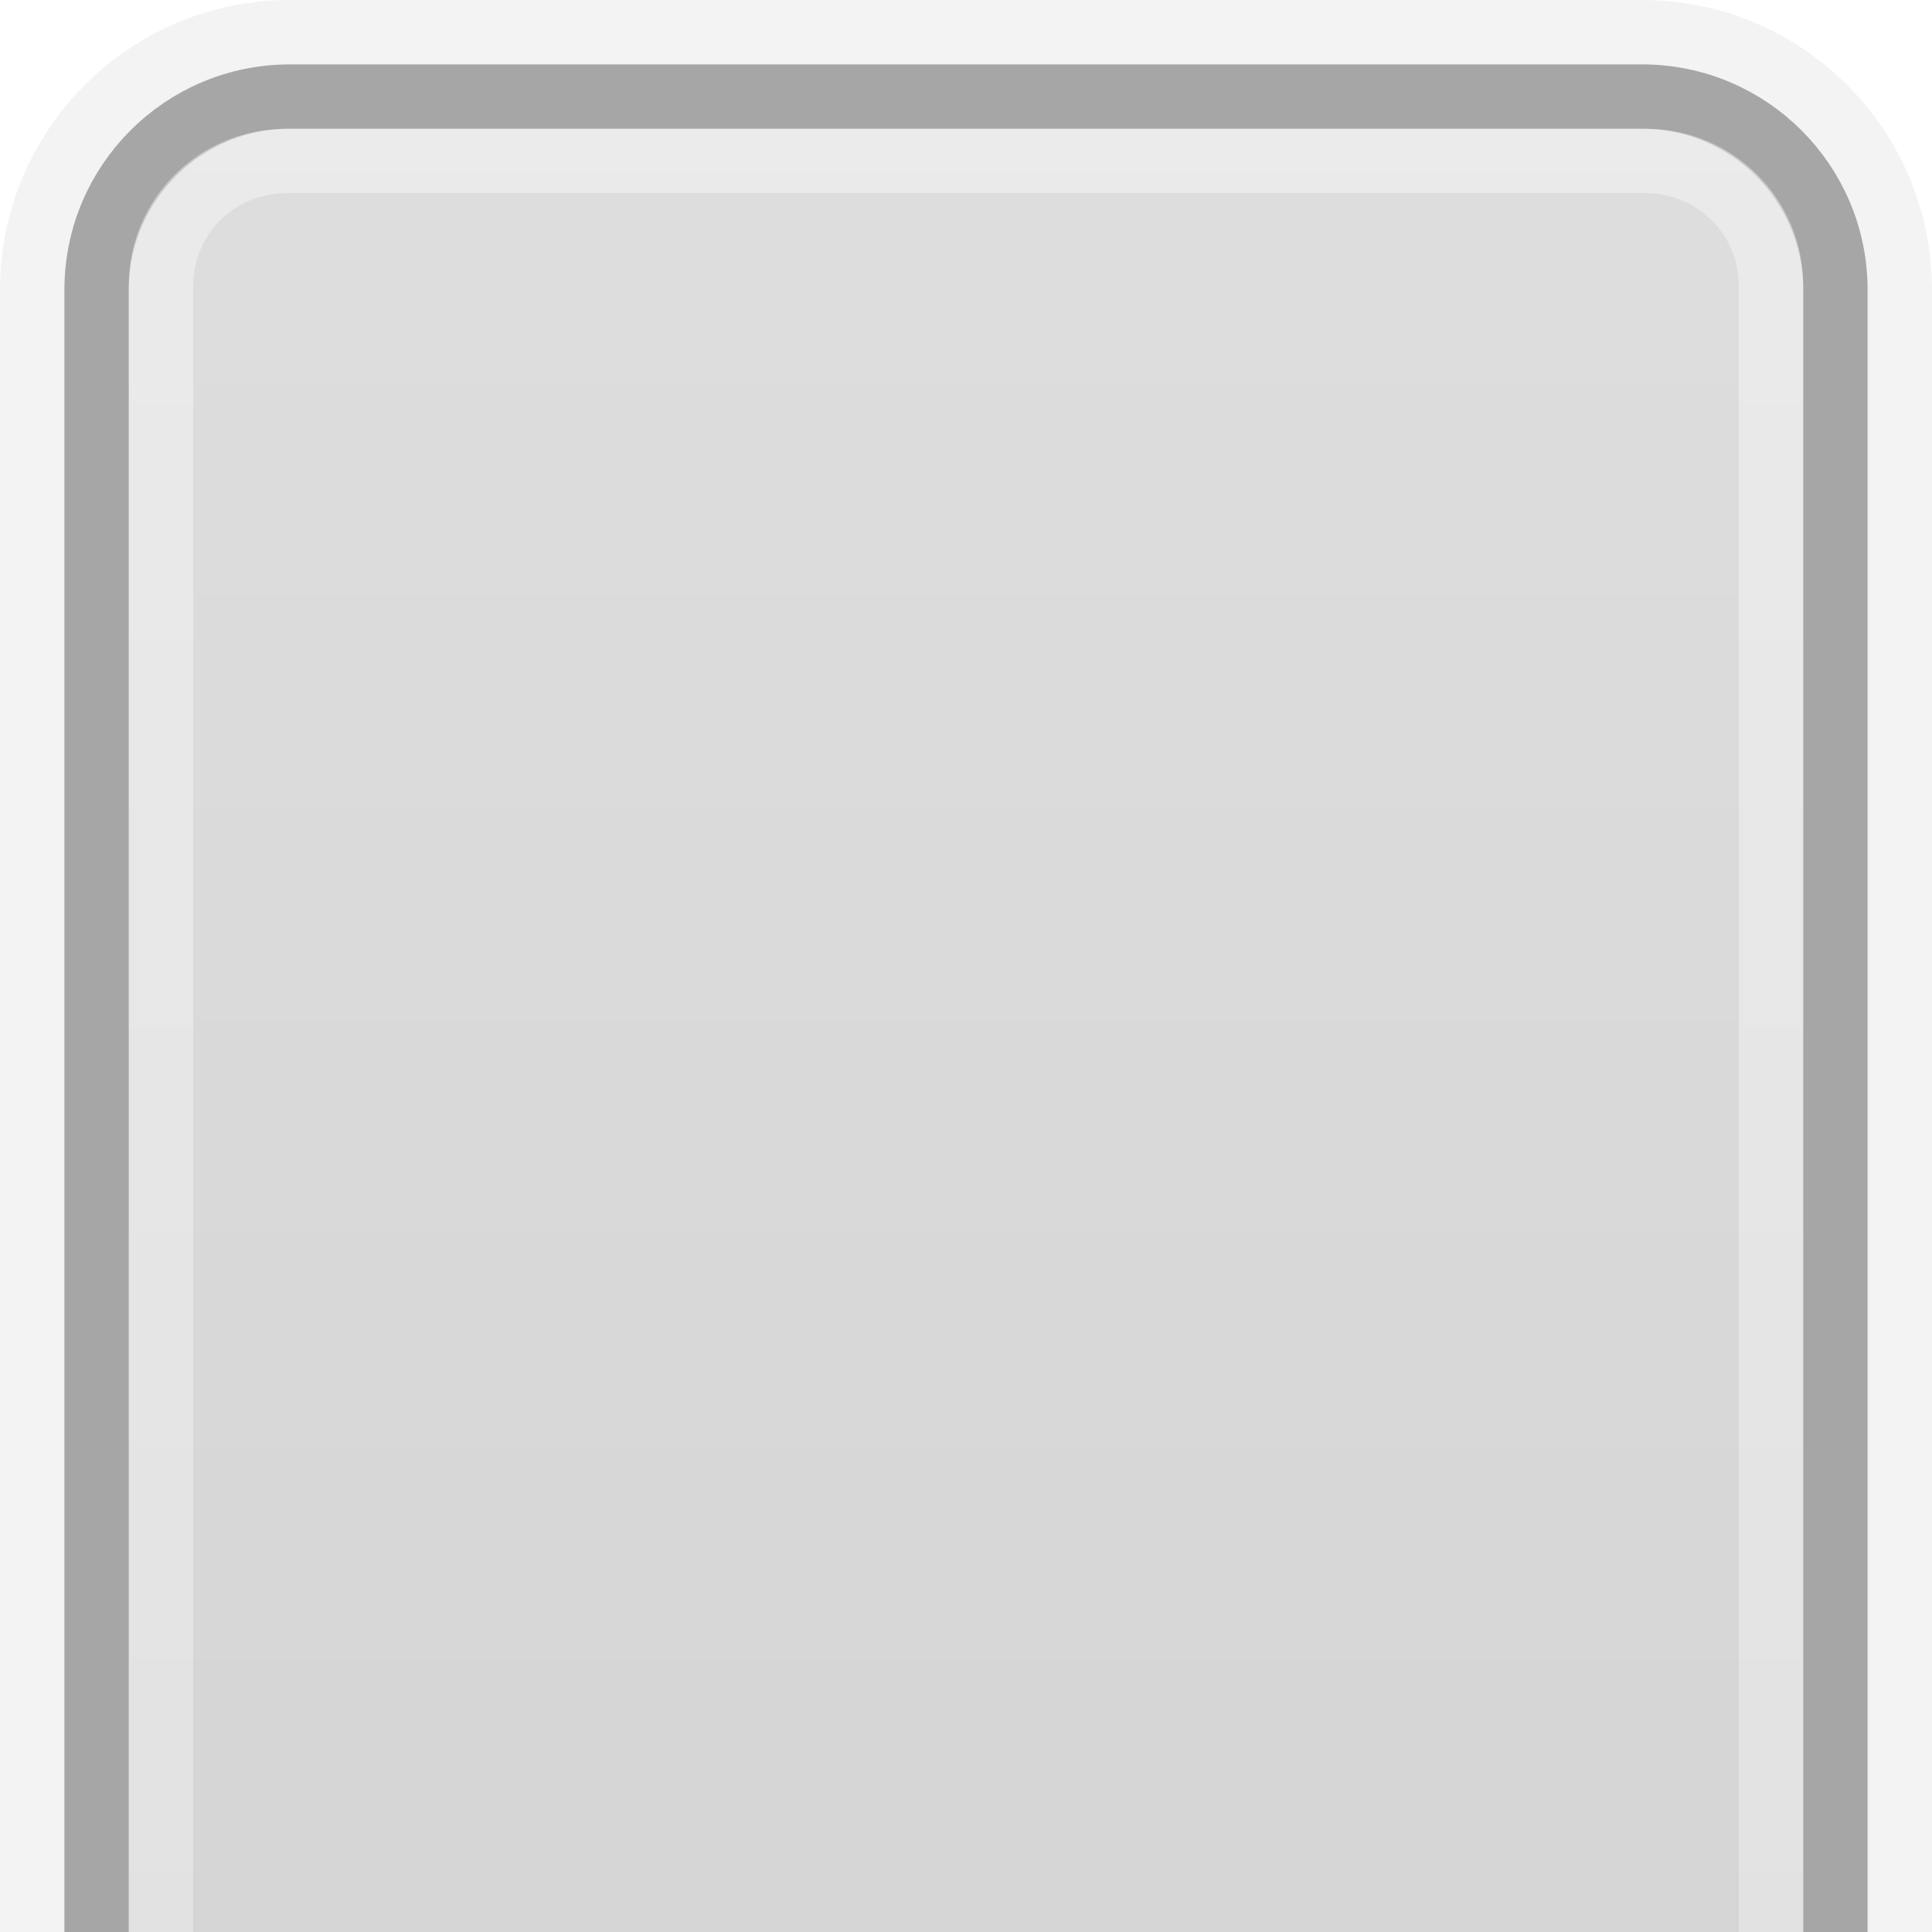
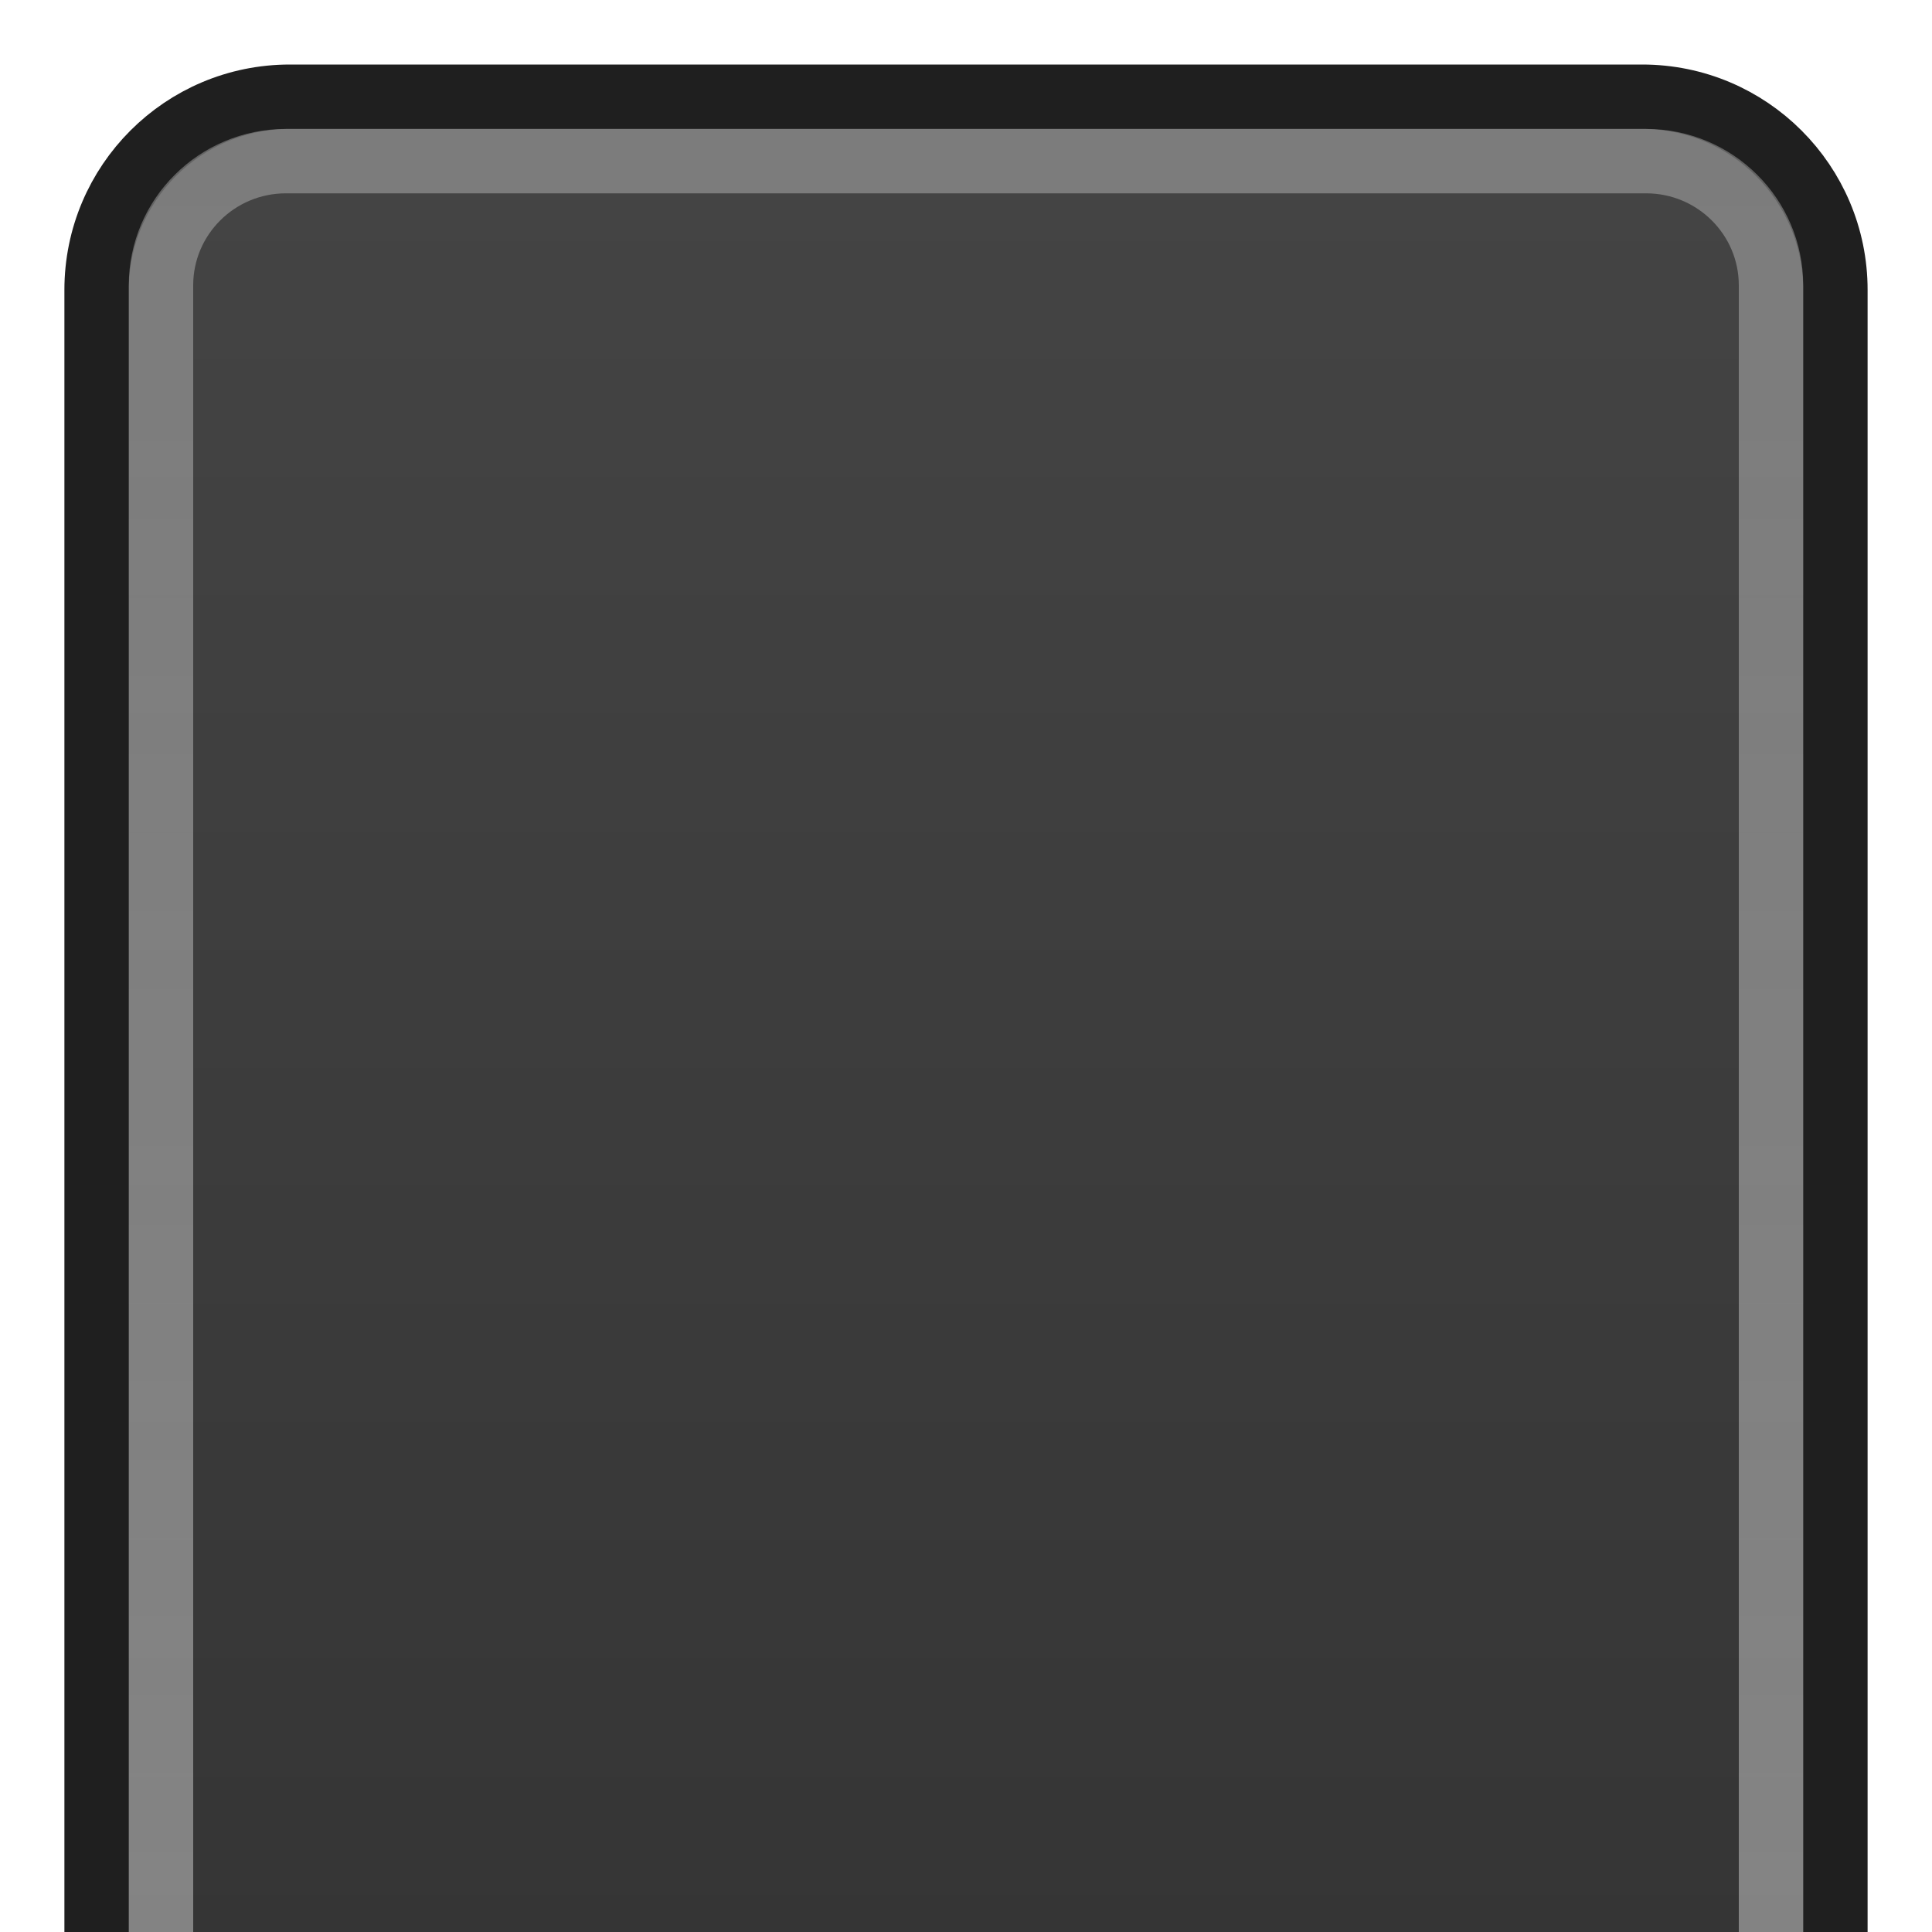
<svg xmlns="http://www.w3.org/2000/svg" xmlns:xlink="http://www.w3.org/1999/xlink" width="30" height="30" id="svg2" version="1.1">
  <defs id="defs4">
    <linearGradient id="linearGradient3761">
-       <stop style="stop-color:#dedede;stop-opacity:1;" offset="0" id="stop3764" />
-       <stop style="stop-color:#d4d4d4;stop-opacity:1;" offset="1" id="stop3766" />
+       <stop style="stop-color:#333333;stop-opacity:1;" offset="0" id="stop3764" />
+       <stop style="stop-color:#454545;stop-opacity:1;" offset="1" id="stop3766" />
    </linearGradient>
    <linearGradient id="linearGradient3759">
      <stop style="stop-color:#ffffff;stop-opacity:0.4;" offset="0" id="stop3761" />
      <stop style="stop-color:#ffffff;stop-opacity:0.3;" offset="1" id="stop3763" />
    </linearGradient>
    <linearGradient id="linearGradient3788">
      <stop style="stop-color:#000000;stop-opacity:0;" offset="0" id="stop3790" />
      <stop style="stop-color:#000000;stop-opacity:0.13;" offset="1" id="stop3792" />
    </linearGradient>
    <linearGradient xlink:href="#linearGradient3788" id="linearGradient3794" x1="15" y1="1022.362" x2="15" y2="1052.362" gradientUnits="userSpaceOnUse" />
-     <linearGradient xlink:href="#linearGradient3759" id="linearGradient3765" x1="15" y1="1024.362" x2="15" y2="1055.362" gradientUnits="userSpaceOnUse" />
-     <linearGradient xlink:href="#linearGradient3761" id="linearGradient3768" x1="15" y1="1023.362" x2="15" y2="1056.362" gradientUnits="userSpaceOnUse" />
+     <linearGradient xlink:href="#linearGradient3759" id="linearGradient3765" x1="15" y1="1024.362" x2="15" y2="1055.362" gradientUnits="userSpaceOnUse" gradientTransform="translate(3.3465e-4,-2079.726)" />
+     <linearGradient xlink:href="#linearGradient3761" id="linearGradient3768" x1="15" y1="1023.362" x2="15" y2="1056.362" gradientUnits="userSpaceOnUse" gradientTransform="translate(3.3365e-4,-2079.726)" />
  </defs>
  <g id="layer1" transform="translate(0,-1022.362)">
-     <rect style="fill:url(#linearGradient3768);fill-opacity:1;stroke:#a6a6a6;stroke-width:1;stroke-miterlimit:4;stroke-opacity:1;stroke-dasharray:none" id="rect3755" width="27" height="32" x="1.5" y="1023.862" rx="3" ry="3" />
-     <rect style="fill:none;stroke:url(#linearGradient3765);stroke-width:1;stroke-linejoin:miter;stroke-miterlimit:4;stroke-opacity:1;stroke-dasharray:none;stroke-dashoffset:0" id="rect3757" width="25" height="30" x="2.5" y="1024.862" rx="1.94" ry="1.929" />
-     <rect style="fill:none;stroke:#000000;stroke-width:1;stroke-opacity:0.05" id="rect3770" width="29" height="34" x="0.5" y="1022.862" rx="4" ry="4" />
+     <rect style="fill:url(#linearGradient3768);fill-opacity:1;stroke:#1f1f1f;stroke-width:1;stroke-miterlimit:4;stroke-dasharray:none;stroke-opacity:1" id="rect3755" width="27" height="32" x="1.5" y="-1055.864" rx="3" ry="3" transform="scale(1,-1)" />
+     <rect style="fill:none;stroke:url(#linearGradient3765);stroke-width:1;stroke-linejoin:miter;stroke-miterlimit:4;stroke-dasharray:none;stroke-dashoffset:0;stroke-opacity:1" id="rect3757" width="25" height="30" x="2.5" y="-1054.864" rx="1.94" ry="1.929" transform="scale(1,-1)" />
  </g>
</svg>
